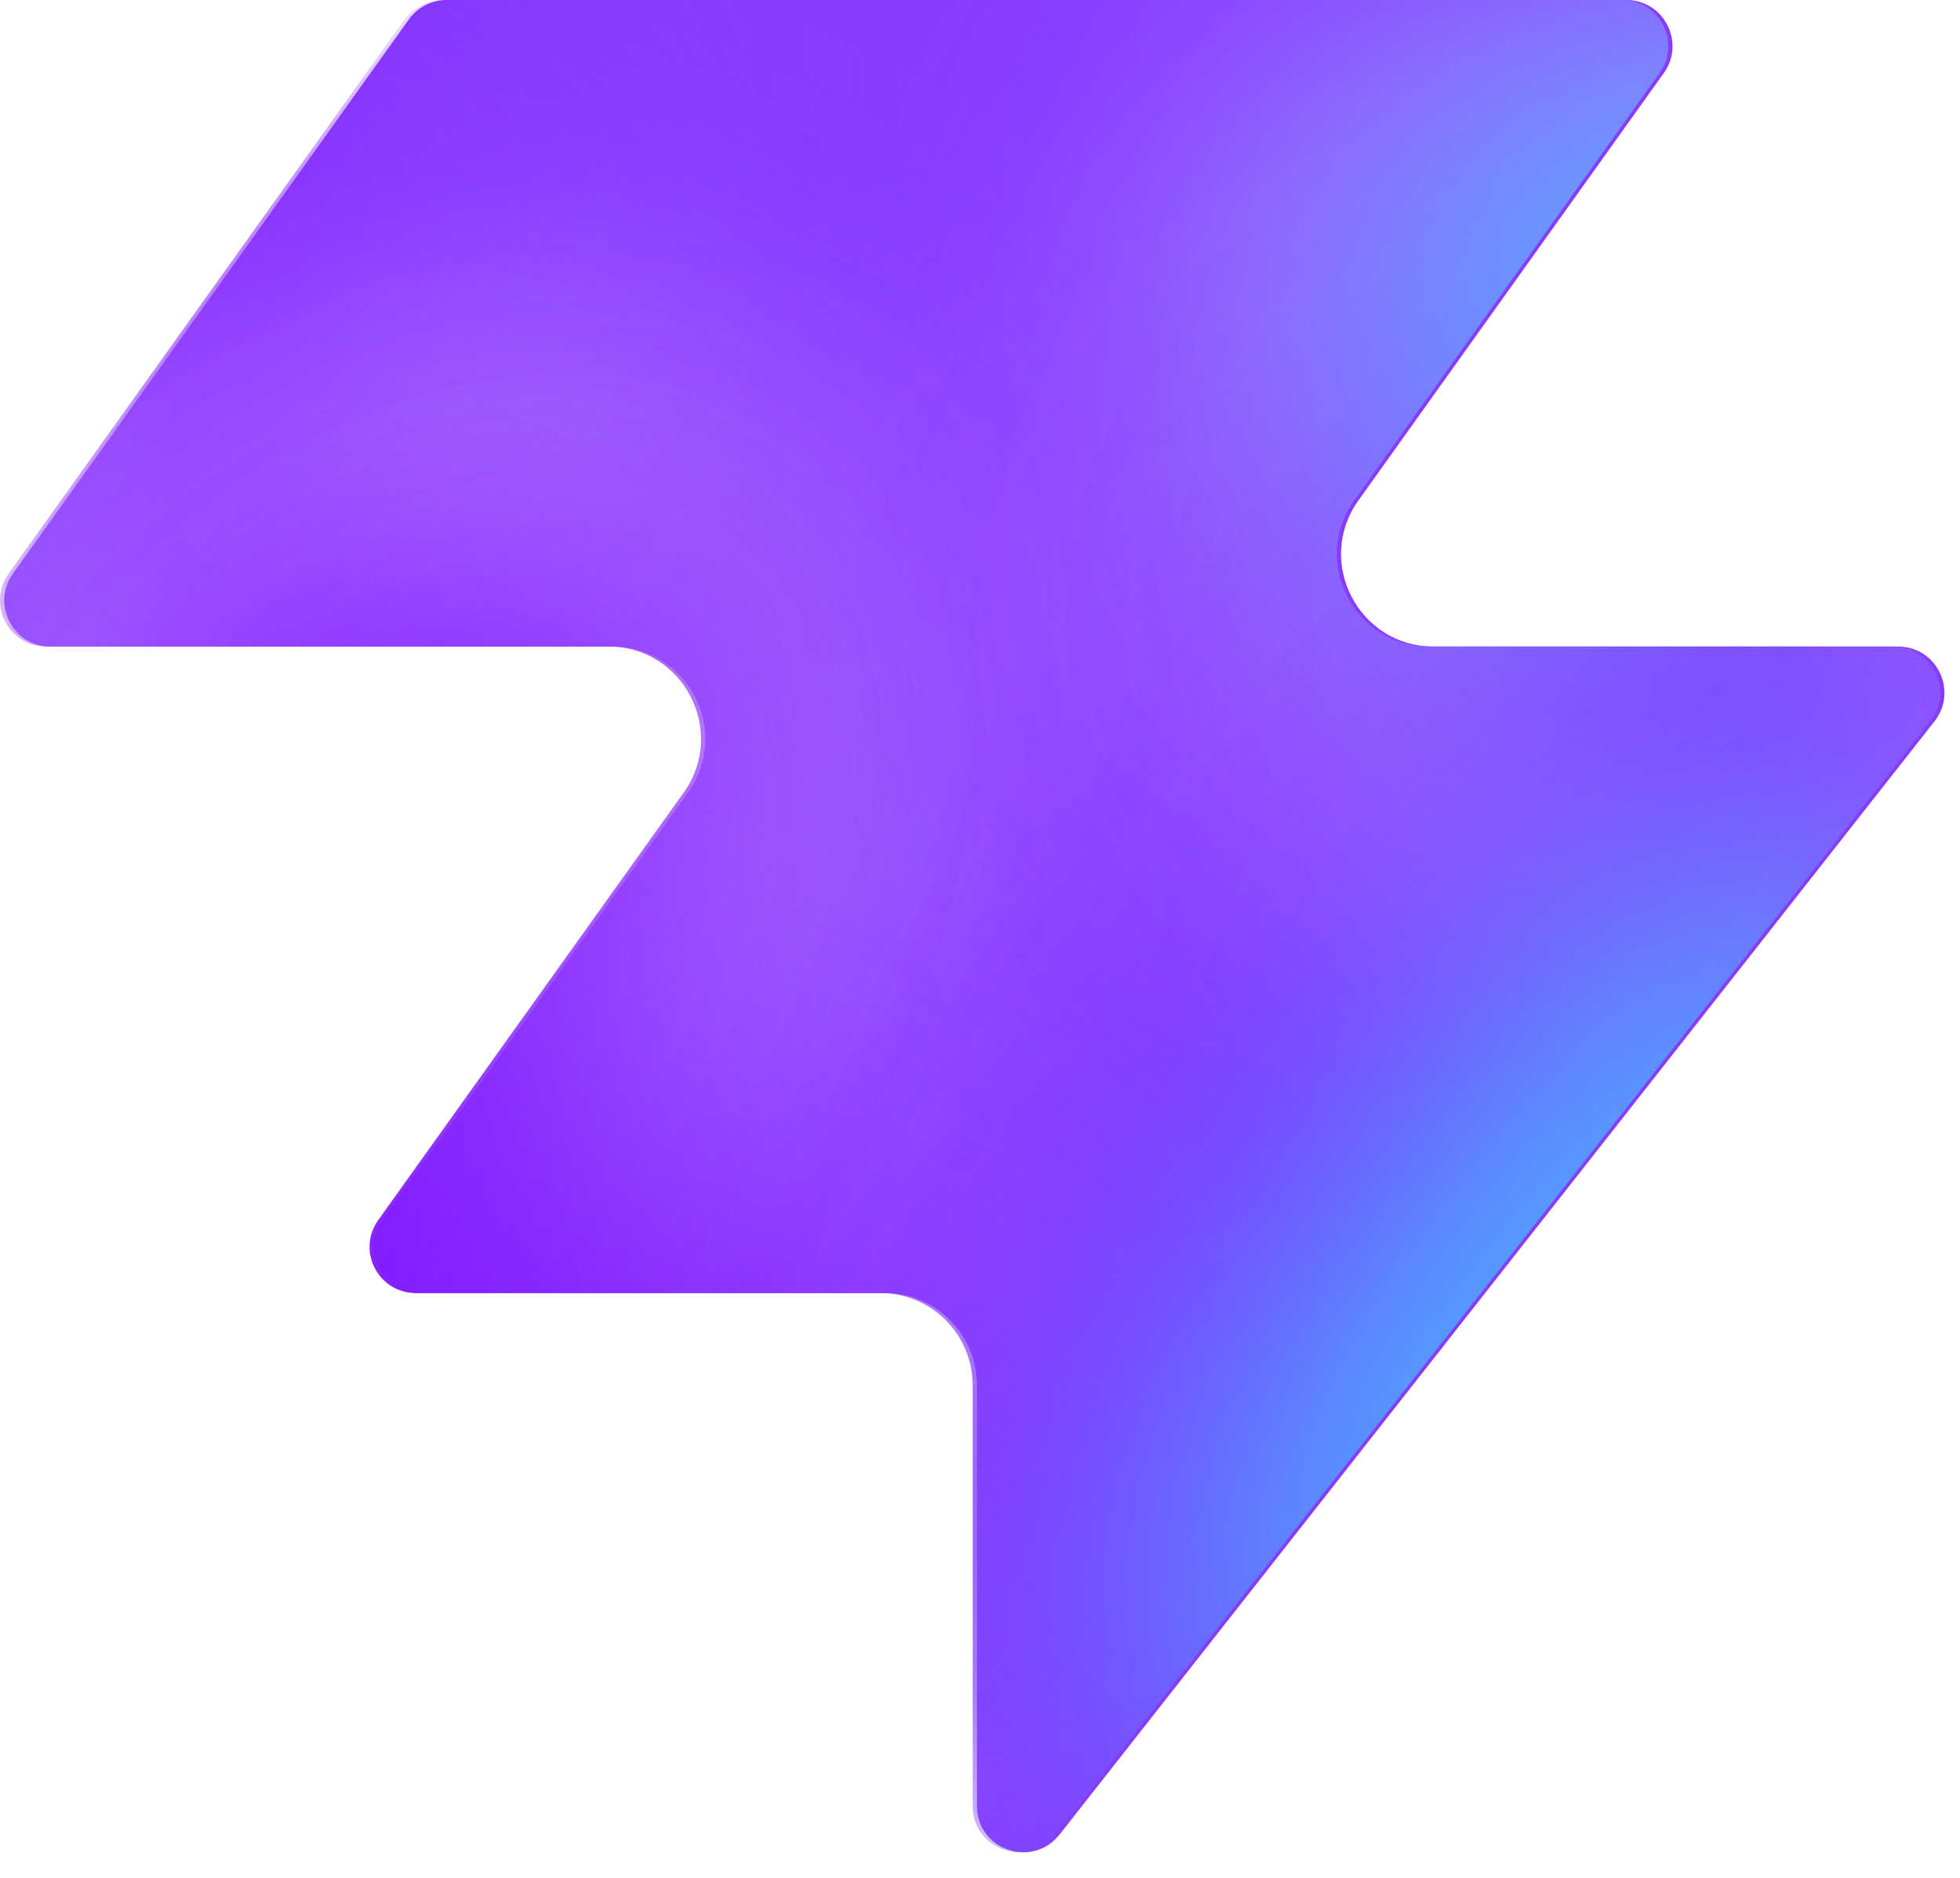
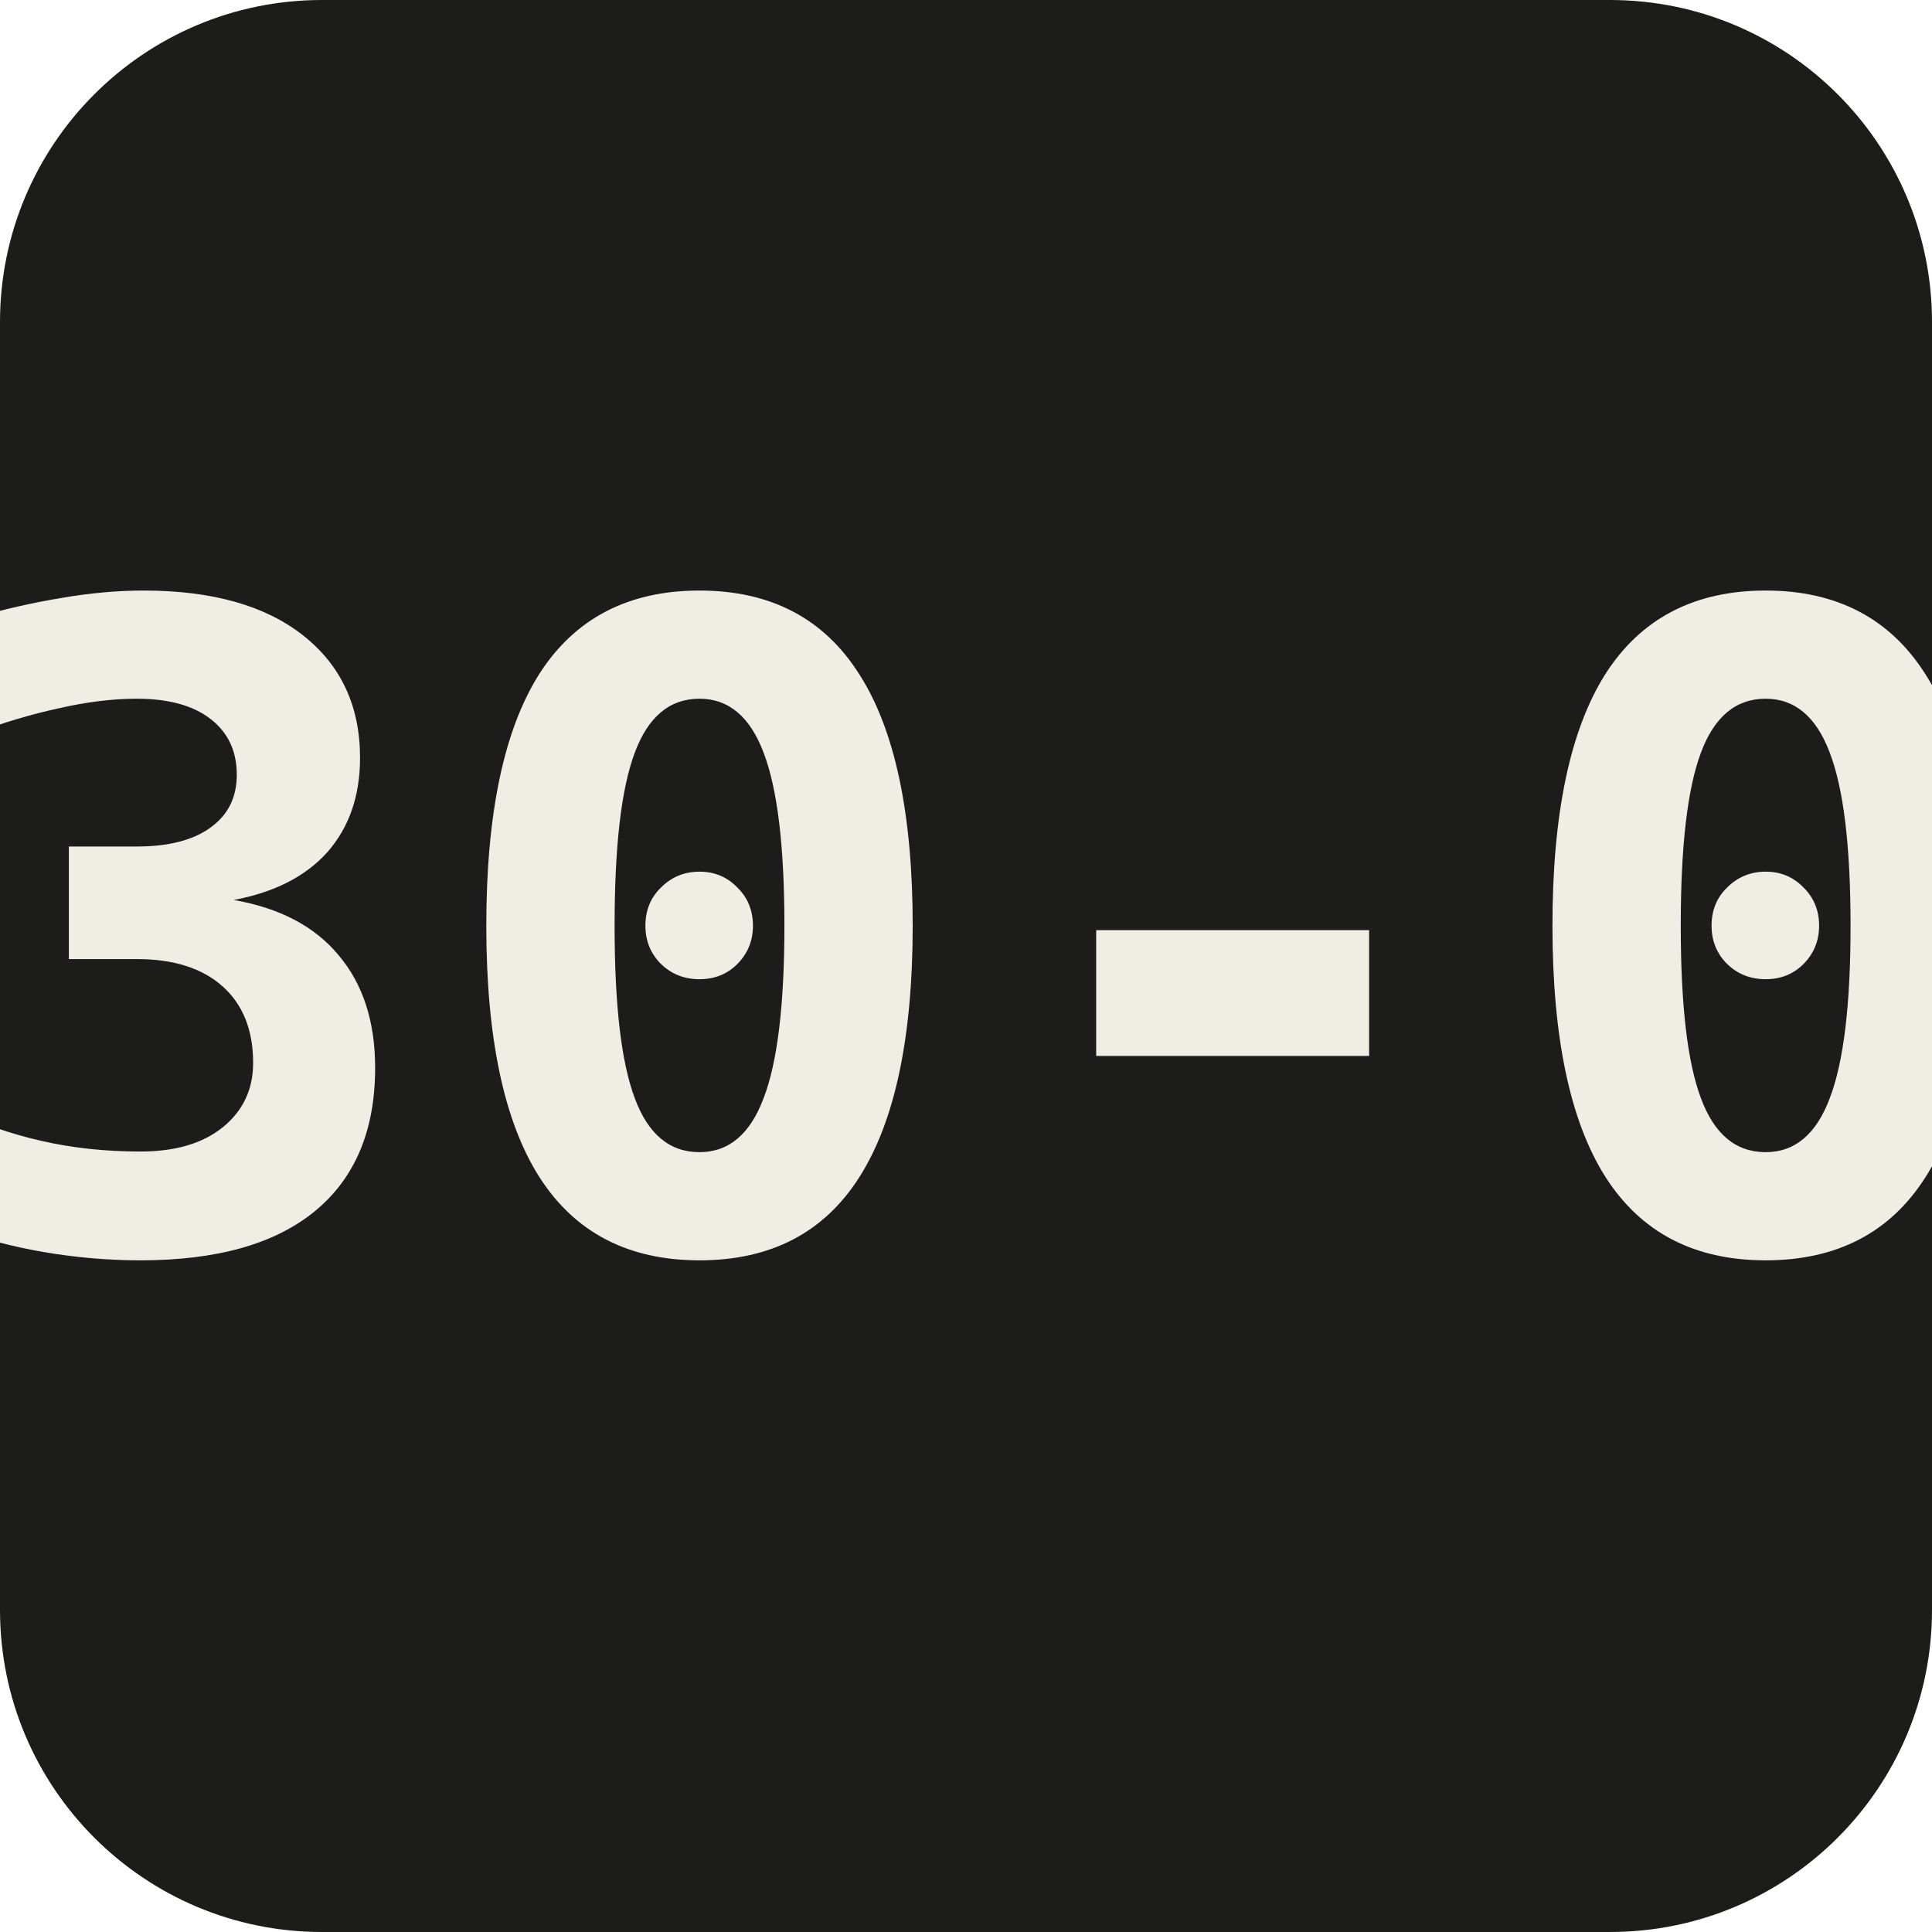
- <svg xmlns="http://www.w3.org/2000/svg" width="48" height="46" fill="none" viewBox="0 0 48 46">
-   <path fill="#863bff" d="M25.946 44.938c-.664.845-2.021.375-2.021-.698V33.937a2.26 2.26 0 0 0-2.262-2.262H10.287c-.92 0-1.456-1.04-.92-1.788l7.48-10.471c1.07-1.497 0-3.578-1.842-3.578H1.237c-.92 0-1.456-1.04-.92-1.788L10.013.474c.214-.297.556-.474.92-.474h28.894c.92 0 1.456 1.04.92 1.788l-7.48 10.471c-1.07 1.498 0 3.579 1.842 3.579h11.377c.943 0 1.473 1.088.89 1.83L25.947 44.94z" style="fill:#863bff;fill:color(display-p3 .525 .23 1);fill-opacity:1" />
-   <mask id="a" width="48" height="46" x="0" y="0" maskUnits="userSpaceOnUse" style="mask-type:alpha">
-     <path fill="#000" d="M25.842 44.938c-.664.844-2.021.375-2.021-.698V33.937a2.26 2.26 0 0 0-2.262-2.262H10.183c-.92 0-1.456-1.04-.92-1.788l7.48-10.471c1.07-1.498 0-3.579-1.842-3.579H1.133c-.92 0-1.456-1.04-.92-1.787L9.91.473c.214-.297.556-.474.92-.474h28.894c.92 0 1.456 1.04.92 1.788l-7.48 10.471c-1.07 1.498 0 3.578 1.842 3.578h11.377c.943 0 1.473 1.088.89 1.832L25.843 44.94z" style="fill:#000;fill-opacity:1" />
-   </mask>
-   <g mask="url(#a)">
-     <g filter="url(#b)">
-       <ellipse cx="5.508" cy="14.704" fill="#ede6ff" rx="5.508" ry="14.704" style="fill:#ede6ff;fill:color(display-p3 .927 .903 1);fill-opacity:1" transform="matrix(.00324 1 1 -.00324 -4.47 31.516)" />
-     </g>
-     <g filter="url(#c)">
-       <ellipse cx="10.399" cy="29.851" fill="#ede6ff" rx="10.399" ry="29.851" style="fill:#ede6ff;fill:color(display-p3 .927 .903 1);fill-opacity:1" transform="matrix(.00324 1 1 -.00324 -39.328 7.883)" />
-     </g>
-     <g filter="url(#d)">
-       <ellipse cx="5.508" cy="30.487" fill="#7e14ff" rx="5.508" ry="30.487" style="fill:#7e14ff;fill:color(display-p3 .492 .077 1);fill-opacity:1" transform="rotate(89.814 -25.913 -14.639)scale(1 -1)" />
-     </g>
-     <g filter="url(#e)">
-       <ellipse cx="5.508" cy="30.599" fill="#7e14ff" rx="5.508" ry="30.599" style="fill:#7e14ff;fill:color(display-p3 .492 .077 1);fill-opacity:1" transform="rotate(89.814 -32.644 -3.334)scale(1 -1)" />
-     </g>
-     <g filter="url(#f)">
-       <ellipse cx="5.508" cy="30.599" fill="#7e14ff" rx="5.508" ry="30.599" style="fill:#7e14ff;fill:color(display-p3 .492 .077 1);fill-opacity:1" transform="matrix(.00324 1 1 -.00324 -34.34 30.47)" />
-     </g>
-     <g filter="url(#g)">
-       <ellipse cx="14.072" cy="22.078" fill="#ede6ff" rx="14.072" ry="22.078" style="fill:#ede6ff;fill:color(display-p3 .927 .903 1);fill-opacity:1" transform="rotate(93.35 24.506 48.493)scale(-1 1)" />
-     </g>
-     <g filter="url(#h)">
-       <ellipse cx="3.47" cy="21.501" fill="#7e14ff" rx="3.47" ry="21.501" style="fill:#7e14ff;fill:color(display-p3 .492 .077 1);fill-opacity:1" transform="rotate(89.009 28.708 47.59)scale(-1 1)" />
-     </g>
-     <g filter="url(#i)">
-       <ellipse cx="3.47" cy="21.501" fill="#7e14ff" rx="3.47" ry="21.501" style="fill:#7e14ff;fill:color(display-p3 .492 .077 1);fill-opacity:1" transform="rotate(89.009 28.708 47.59)scale(-1 1)" />
-     </g>
-     <g filter="url(#j)">
-       <ellipse cx=".387" cy="8.972" fill="#7e14ff" rx="4.407" ry="29.108" style="fill:#7e14ff;fill:color(display-p3 .492 .077 1);fill-opacity:1" transform="rotate(39.51 .387 8.972)" />
-     </g>
-     <g filter="url(#k)">
-       <ellipse cx="47.523" cy="-6.092" fill="#7e14ff" rx="4.407" ry="29.108" style="fill:#7e14ff;fill:color(display-p3 .492 .077 1);fill-opacity:1" transform="rotate(37.892 47.523 -6.092)" />
-     </g>
-     <g filter="url(#l)">
-       <ellipse cx="41.412" cy="6.333" fill="#47bfff" rx="5.971" ry="9.665" style="fill:#47bfff;fill:color(display-p3 .28 .748 1);fill-opacity:1" transform="rotate(37.892 41.412 6.333)" />
-     </g>
-     <g filter="url(#m)">
-       <ellipse cx="-1.879" cy="38.332" fill="#7e14ff" rx="4.407" ry="29.108" style="fill:#7e14ff;fill:color(display-p3 .492 .077 1);fill-opacity:1" transform="rotate(37.892 -1.88 38.332)" />
-     </g>
-     <g filter="url(#n)">
-       <ellipse cx="-1.879" cy="38.332" fill="#7e14ff" rx="4.407" ry="29.108" style="fill:#7e14ff;fill:color(display-p3 .492 .077 1);fill-opacity:1" transform="rotate(37.892 -1.88 38.332)" />
-     </g>
-     <g filter="url(#o)">
-       <ellipse cx="35.651" cy="29.907" fill="#7e14ff" rx="4.407" ry="29.108" style="fill:#7e14ff;fill:color(display-p3 .492 .077 1);fill-opacity:1" transform="rotate(37.892 35.651 29.907)" />
-     </g>
-     <g filter="url(#p)">
-       <ellipse cx="38.418" cy="32.4" fill="#47bfff" rx="5.971" ry="15.297" style="fill:#47bfff;fill:color(display-p3 .28 .748 1);fill-opacity:1" transform="rotate(37.892 38.418 32.4)" />
-     </g>
-   </g>
-   <defs>
-     <filter id="b" width="60.045" height="41.654" x="-19.77" y="16.149" color-interpolation-filters="sRGB" filterUnits="userSpaceOnUse">
-       <feFlood flood-opacity="0" result="BackgroundImageFix" />
-       <feBlend in="SourceGraphic" in2="BackgroundImageFix" result="shape" />
-       <feGaussianBlur result="effect1_foregroundBlur_2002_17158" stdDeviation="7.659" />
-     </filter>
-     <filter id="c" width="90.34" height="51.437" x="-54.613" y="-7.533" color-interpolation-filters="sRGB" filterUnits="userSpaceOnUse">
-       <feFlood flood-opacity="0" result="BackgroundImageFix" />
-       <feBlend in="SourceGraphic" in2="BackgroundImageFix" result="shape" />
-       <feGaussianBlur result="effect1_foregroundBlur_2002_17158" stdDeviation="7.659" />
-     </filter>
-     <filter id="d" width="79.355" height="29.4" x="-49.64" y="2.03" color-interpolation-filters="sRGB" filterUnits="userSpaceOnUse">
-       <feFlood flood-opacity="0" result="BackgroundImageFix" />
-       <feBlend in="SourceGraphic" in2="BackgroundImageFix" result="shape" />
-       <feGaussianBlur result="effect1_foregroundBlur_2002_17158" stdDeviation="4.596" />
-     </filter>
-     <filter id="e" width="79.579" height="29.4" x="-45.045" y="20.029" color-interpolation-filters="sRGB" filterUnits="userSpaceOnUse">
-       <feFlood flood-opacity="0" result="BackgroundImageFix" />
-       <feBlend in="SourceGraphic" in2="BackgroundImageFix" result="shape" />
-       <feGaussianBlur result="effect1_foregroundBlur_2002_17158" stdDeviation="4.596" />
-     </filter>
-     <filter id="f" width="79.579" height="29.4" x="-43.513" y="21.178" color-interpolation-filters="sRGB" filterUnits="userSpaceOnUse">
-       <feFlood flood-opacity="0" result="BackgroundImageFix" />
-       <feBlend in="SourceGraphic" in2="BackgroundImageFix" result="shape" />
-       <feGaussianBlur result="effect1_foregroundBlur_2002_17158" stdDeviation="4.596" />
-     </filter>
-     <filter id="g" width="74.749" height="58.852" x="15.756" y="-17.901" color-interpolation-filters="sRGB" filterUnits="userSpaceOnUse">
-       <feFlood flood-opacity="0" result="BackgroundImageFix" />
-       <feBlend in="SourceGraphic" in2="BackgroundImageFix" result="shape" />
-       <feGaussianBlur result="effect1_foregroundBlur_2002_17158" stdDeviation="7.659" />
-     </filter>
-     <filter id="h" width="61.377" height="25.362" x="23.548" y="2.284" color-interpolation-filters="sRGB" filterUnits="userSpaceOnUse">
-       <feFlood flood-opacity="0" result="BackgroundImageFix" />
-       <feBlend in="SourceGraphic" in2="BackgroundImageFix" result="shape" />
-       <feGaussianBlur result="effect1_foregroundBlur_2002_17158" stdDeviation="4.596" />
-     </filter>
-     <filter id="i" width="61.377" height="25.362" x="23.548" y="2.284" color-interpolation-filters="sRGB" filterUnits="userSpaceOnUse">
-       <feFlood flood-opacity="0" result="BackgroundImageFix" />
-       <feBlend in="SourceGraphic" in2="BackgroundImageFix" result="shape" />
-       <feGaussianBlur result="effect1_foregroundBlur_2002_17158" stdDeviation="4.596" />
-     </filter>
-     <filter id="j" width="56.045" height="63.649" x="-27.636" y="-22.853" color-interpolation-filters="sRGB" filterUnits="userSpaceOnUse">
-       <feFlood flood-opacity="0" result="BackgroundImageFix" />
-       <feBlend in="SourceGraphic" in2="BackgroundImageFix" result="shape" />
-       <feGaussianBlur result="effect1_foregroundBlur_2002_17158" stdDeviation="4.596" />
-     </filter>
-     <filter id="k" width="54.814" height="64.646" x="20.116" y="-38.415" color-interpolation-filters="sRGB" filterUnits="userSpaceOnUse">
-       <feFlood flood-opacity="0" result="BackgroundImageFix" />
-       <feBlend in="SourceGraphic" in2="BackgroundImageFix" result="shape" />
-       <feGaussianBlur result="effect1_foregroundBlur_2002_17158" stdDeviation="4.596" />
-     </filter>
-     <filter id="l" width="33.541" height="35.313" x="24.641" y="-11.323" color-interpolation-filters="sRGB" filterUnits="userSpaceOnUse">
-       <feFlood flood-opacity="0" result="BackgroundImageFix" />
-       <feBlend in="SourceGraphic" in2="BackgroundImageFix" result="shape" />
-       <feGaussianBlur result="effect1_foregroundBlur_2002_17158" stdDeviation="4.596" />
-     </filter>
-     <filter id="m" width="54.814" height="64.646" x="-29.286" y="6.009" color-interpolation-filters="sRGB" filterUnits="userSpaceOnUse">
-       <feFlood flood-opacity="0" result="BackgroundImageFix" />
-       <feBlend in="SourceGraphic" in2="BackgroundImageFix" result="shape" />
-       <feGaussianBlur result="effect1_foregroundBlur_2002_17158" stdDeviation="4.596" />
-     </filter>
-     <filter id="n" width="54.814" height="64.646" x="-29.286" y="6.009" color-interpolation-filters="sRGB" filterUnits="userSpaceOnUse">
-       <feFlood flood-opacity="0" result="BackgroundImageFix" />
-       <feBlend in="SourceGraphic" in2="BackgroundImageFix" result="shape" />
-       <feGaussianBlur result="effect1_foregroundBlur_2002_17158" stdDeviation="4.596" />
-     </filter>
-     <filter id="o" width="54.814" height="64.646" x="8.244" y="-2.416" color-interpolation-filters="sRGB" filterUnits="userSpaceOnUse">
-       <feFlood flood-opacity="0" result="BackgroundImageFix" />
-       <feBlend in="SourceGraphic" in2="BackgroundImageFix" result="shape" />
-       <feGaussianBlur result="effect1_foregroundBlur_2002_17158" stdDeviation="4.596" />
-     </filter>
-     <filter id="p" width="39.409" height="43.623" x="18.713" y="10.588" color-interpolation-filters="sRGB" filterUnits="userSpaceOnUse">
-       <feFlood flood-opacity="0" result="BackgroundImageFix" />
-       <feBlend in="SourceGraphic" in2="BackgroundImageFix" result="shape" />
-       <feGaussianBlur result="effect1_foregroundBlur_2002_17158" stdDeviation="4.596" />
-     </filter>
-   </defs>
+ <svg xmlns="http://www.w3.org/2000/svg" width="48" height="48" viewBox="0 0 48 48">
+   <rect width="48" height="48" rx="8" fill="#1C1C1A" />
+   <text x="24" y="31" font-family="'JetBrains Mono',monospace" font-size="22" font-weight="800" fill="#F0EDE5" text-anchor="middle">30-0</text>
</svg>
